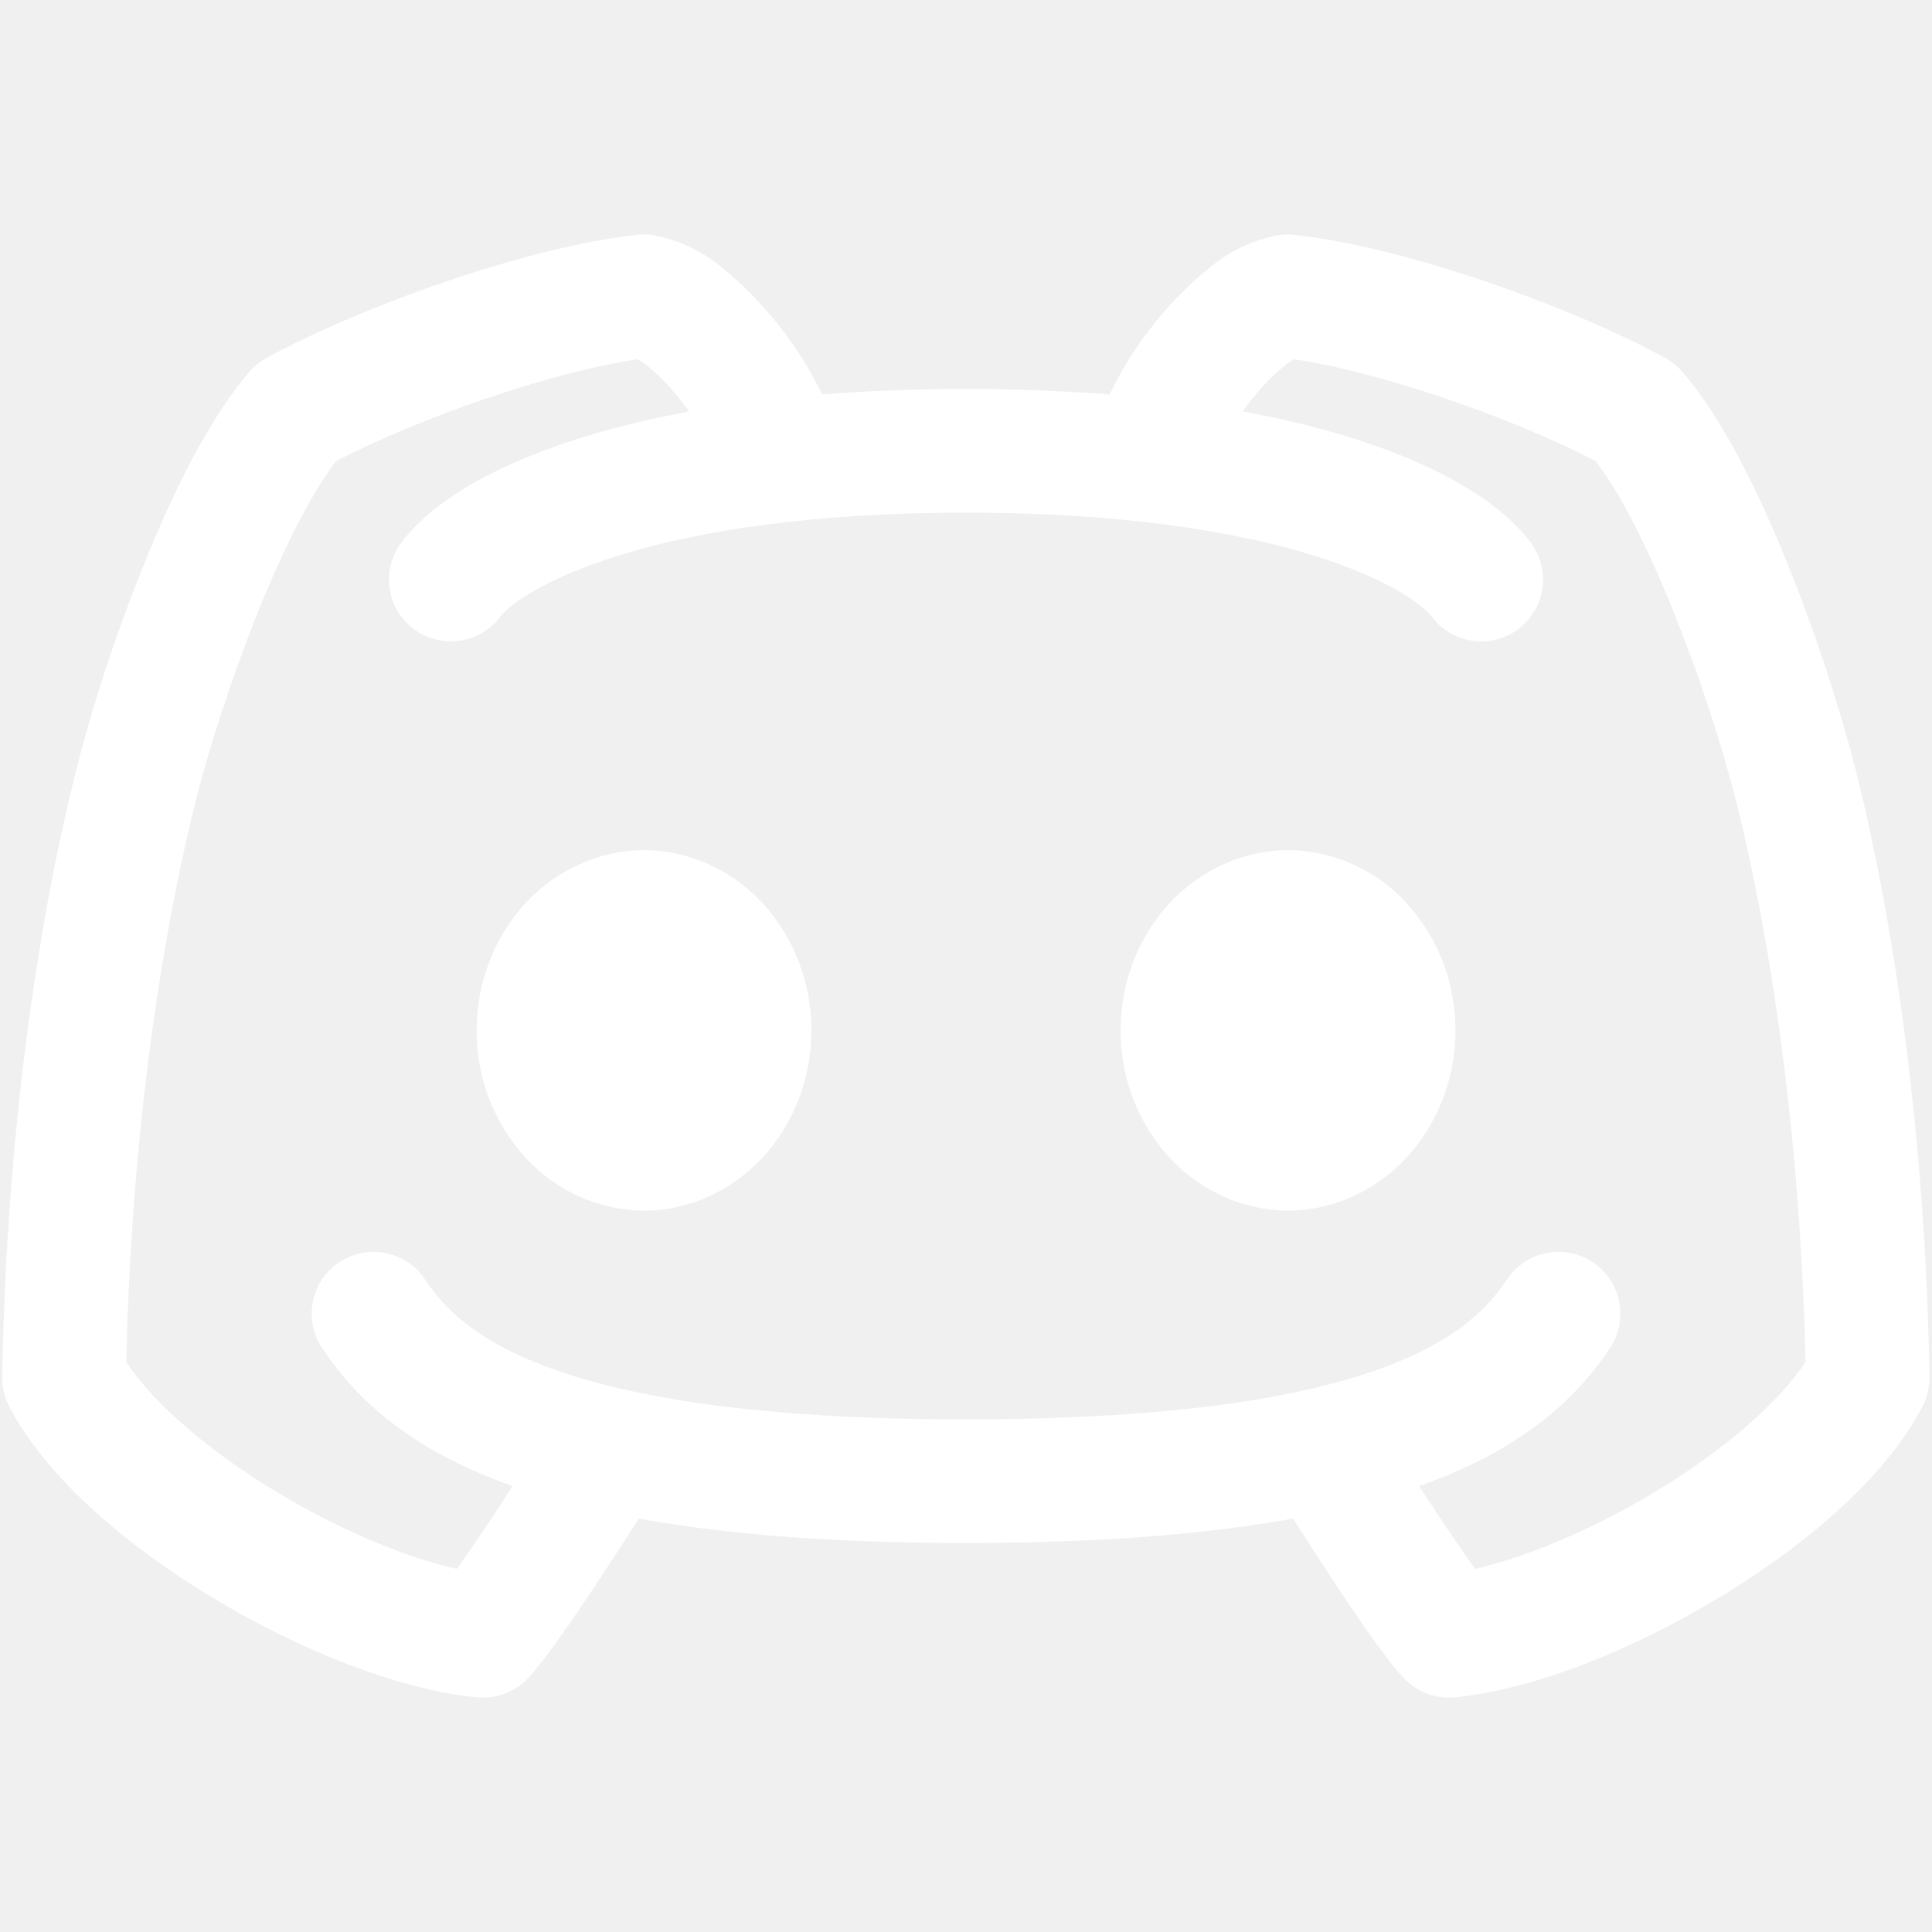
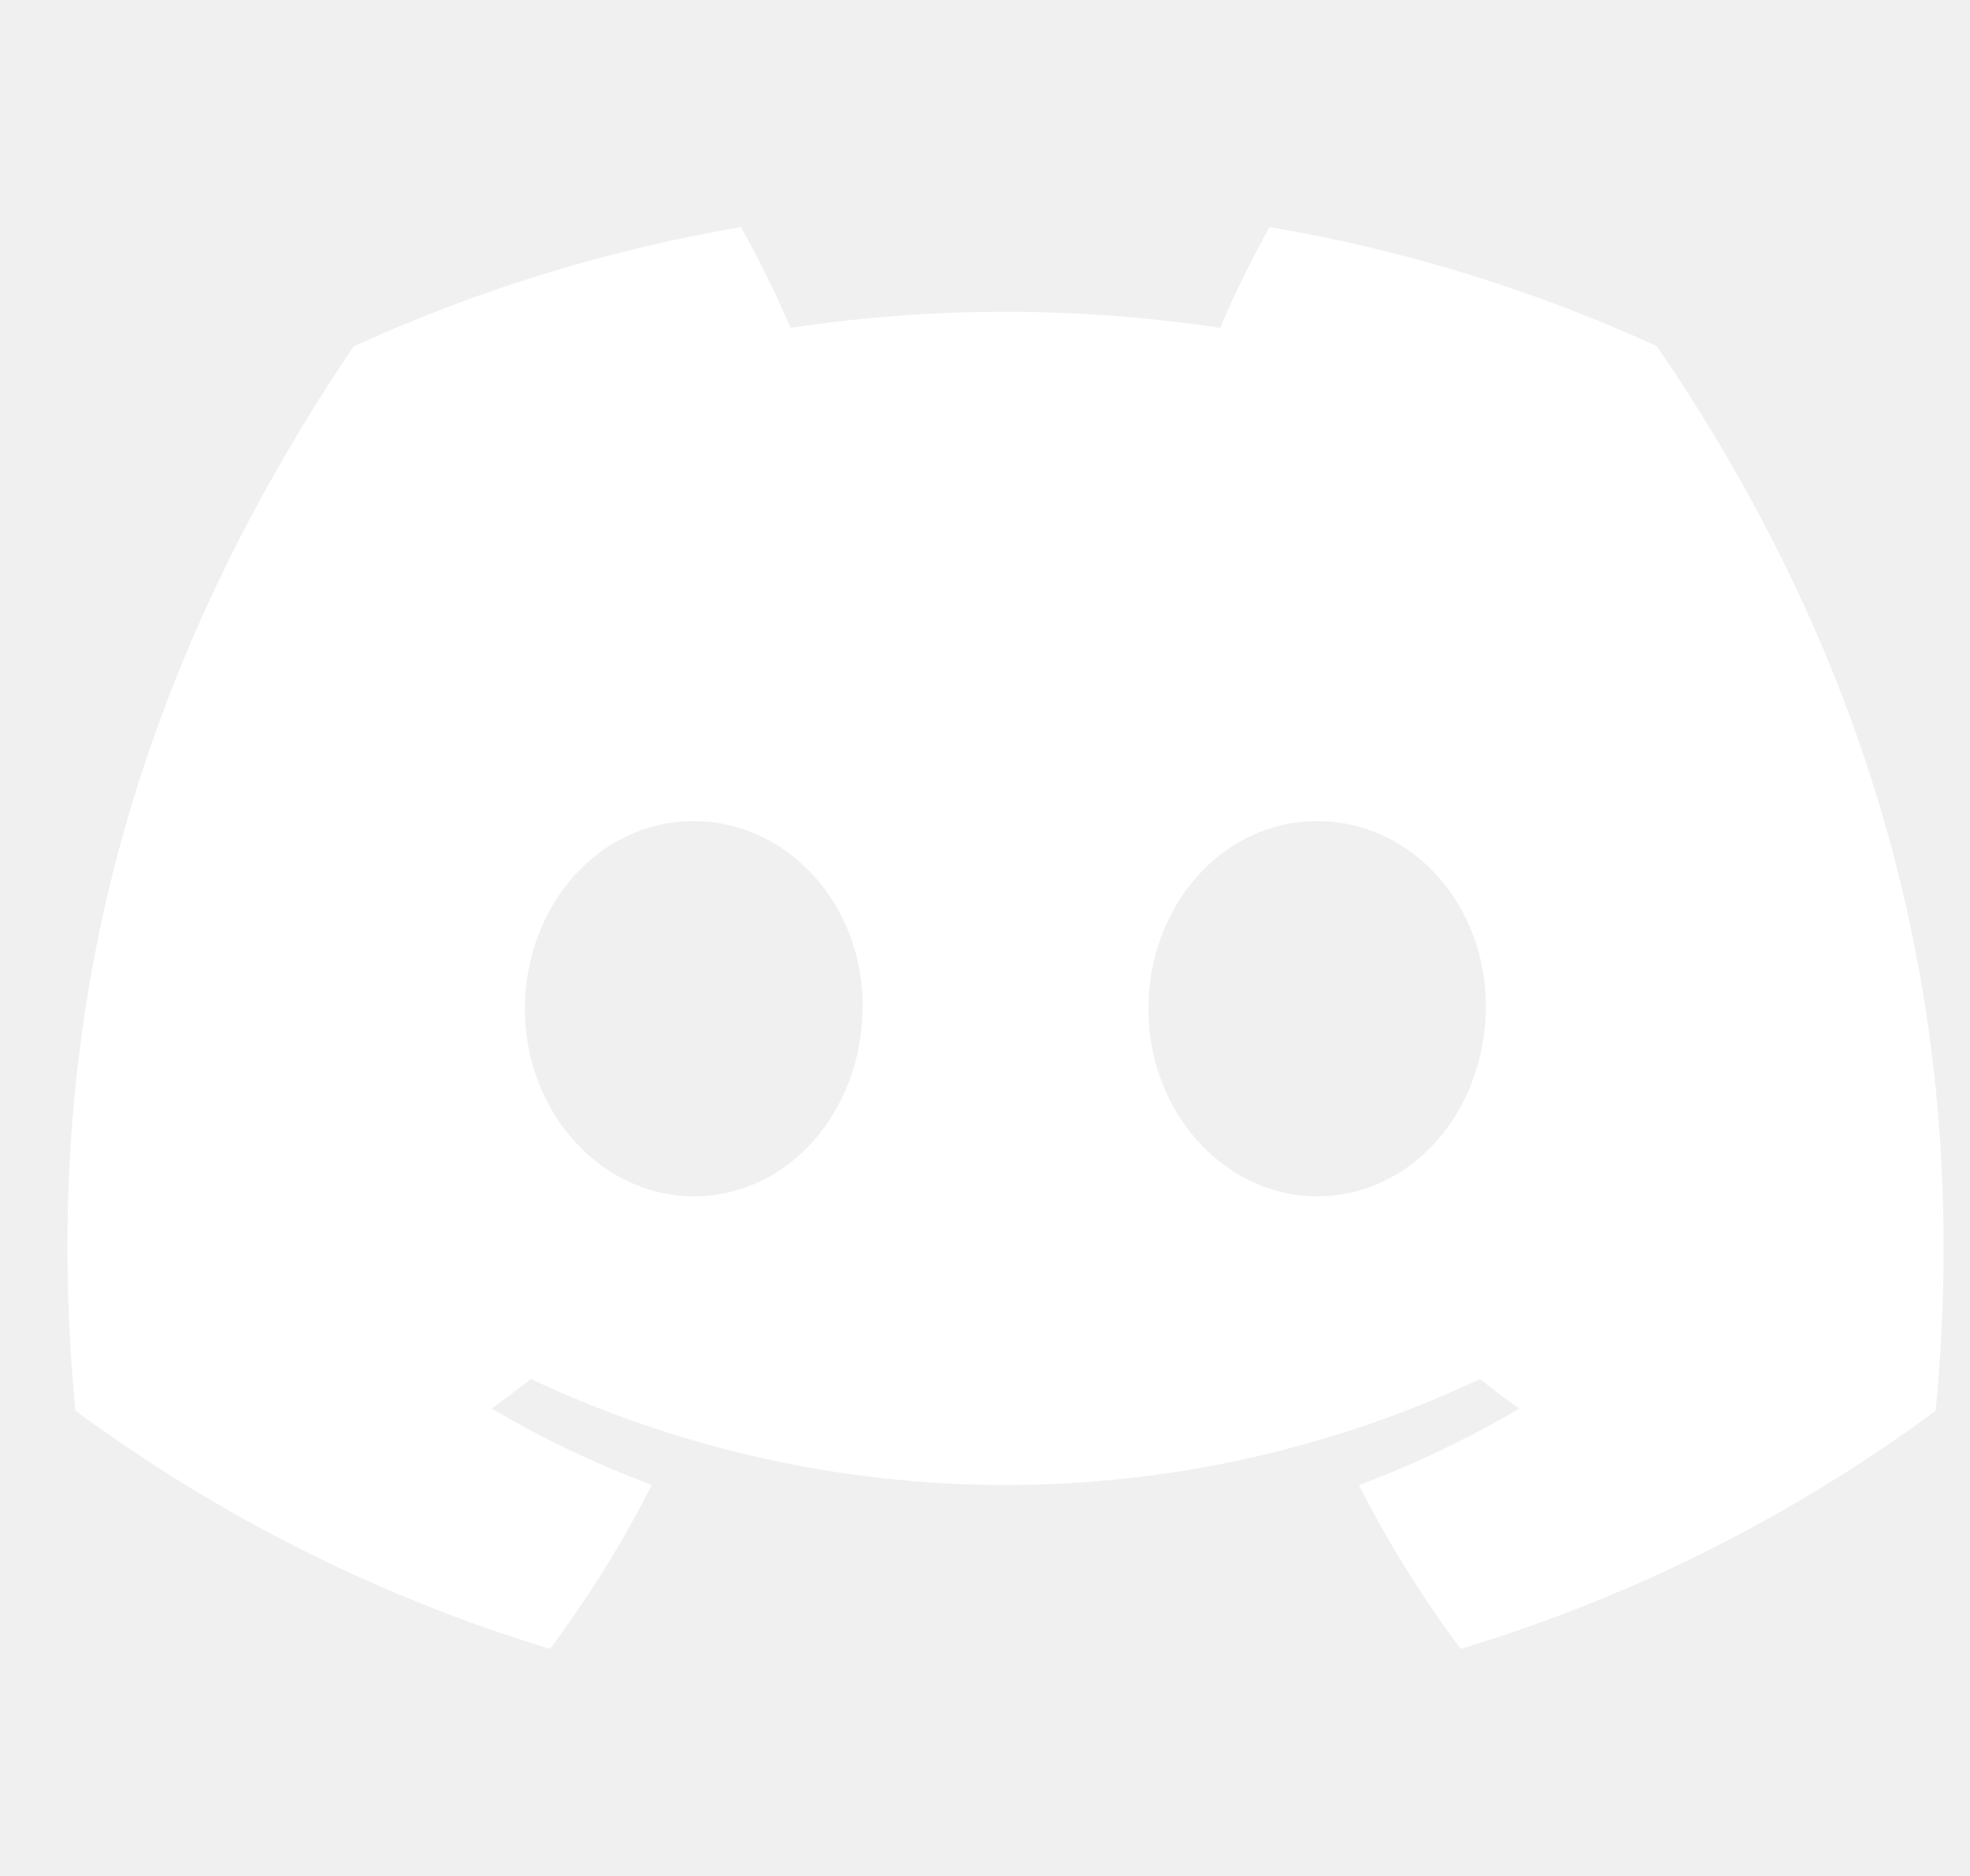
- <svg xmlns="http://www.w3.org/2000/svg" width="20" height="20" viewBox="0 0 20 20" fill="none">
-   <path fill-rule="evenodd" clip-rule="evenodd" d="M6.767 2.435C6.711 2.426 6.654 2.424 6.598 2.431C5.476 2.552 3.77 3.157 2.762 3.704C2.695 3.74 2.635 3.788 2.586 3.845C2.167 4.324 1.787 5.104 1.49 5.843C1.183 6.6 0.93 7.4 0.787 7.979C0.315 9.859 0.058 12.116 0.023 14.257C0.022 14.364 0.048 14.47 0.098 14.564C0.498 15.328 1.36 16.036 2.224 16.553C3.098 17.077 4.118 17.491 4.939 17.571C5.037 17.58 5.137 17.566 5.229 17.531C5.321 17.496 5.404 17.439 5.471 17.367C5.676 17.144 6.026 16.624 6.29 16.22C6.41 16.036 6.523 15.86 6.611 15.72C7.494 15.88 8.6 15.973 10 15.973C11.398 15.973 12.504 15.88 13.387 15.72C13.475 15.861 13.587 16.036 13.707 16.219C13.971 16.624 14.32 17.144 14.527 17.367C14.594 17.439 14.677 17.496 14.769 17.531C14.861 17.566 14.961 17.58 15.059 17.571C15.88 17.491 16.899 17.077 17.772 16.553C18.636 16.036 19.499 15.328 19.9 14.564C19.95 14.469 19.975 14.364 19.974 14.257C19.94 12.116 19.682 9.857 19.212 7.977C19.024 7.251 18.788 6.538 18.507 5.843C18.21 5.104 17.83 4.323 17.412 3.845C17.362 3.788 17.302 3.74 17.235 3.704C16.228 3.157 14.522 2.552 13.399 2.431C13.343 2.425 13.287 2.426 13.231 2.435C12.98 2.483 12.744 2.592 12.544 2.752C12.097 3.112 11.736 3.567 11.486 4.084C10.992 4.045 10.496 4.026 10 4.027C9.464 4.027 8.968 4.047 8.511 4.083C8.261 3.566 7.899 3.112 7.452 2.752C7.253 2.592 7.018 2.483 6.767 2.435ZM14.691 15.384C14.879 15.673 15.071 15.959 15.268 16.241C15.796 16.121 16.47 15.841 17.115 15.455C17.839 15.021 18.414 14.521 18.691 14.099C18.647 12.091 18.399 10.005 17.971 8.288C17.797 7.619 17.579 6.962 17.32 6.321C17.054 5.657 16.767 5.095 16.518 4.772C15.651 4.323 14.284 3.848 13.394 3.719C13.367 3.735 13.341 3.753 13.316 3.772C13.206 3.859 13.105 3.957 13.015 4.065C12.962 4.128 12.912 4.192 12.864 4.259C13.271 4.333 13.634 4.423 13.955 4.521C14.867 4.801 15.524 5.188 15.846 5.616C15.947 5.752 15.991 5.922 15.967 6.09C15.943 6.258 15.853 6.41 15.718 6.512C15.65 6.562 15.574 6.599 15.492 6.62C15.411 6.641 15.326 6.645 15.243 6.633C15.075 6.609 14.924 6.52 14.822 6.384C14.743 6.28 14.4 5.997 13.579 5.744C12.786 5.501 11.619 5.307 10 5.307C8.382 5.307 7.214 5.501 6.422 5.745C5.6 5.999 5.258 6.279 5.179 6.384C5.129 6.451 5.065 6.508 4.993 6.551C4.921 6.593 4.841 6.622 4.757 6.633C4.589 6.657 4.419 6.614 4.283 6.512C4.216 6.461 4.159 6.398 4.116 6.326C4.073 6.254 4.045 6.174 4.033 6.09C4.009 5.922 4.053 5.752 4.155 5.616C4.476 5.187 5.134 4.803 6.046 4.523C6.366 4.423 6.728 4.335 7.134 4.26C7.086 4.193 7.035 4.128 6.982 4.065C6.892 3.957 6.792 3.859 6.682 3.772C6.657 3.753 6.63 3.735 6.603 3.719C5.714 3.848 4.347 4.323 3.48 4.772C3.23 5.096 2.944 5.657 2.676 6.321C2.392 7.028 2.156 7.771 2.027 8.288C1.598 10.005 1.35 12.091 1.307 14.099C1.584 14.523 2.158 15.021 2.882 15.456C3.528 15.843 4.2 16.123 4.73 16.241C4.929 15.96 5.121 15.674 5.307 15.384C4.26 15.012 3.699 14.501 3.334 13.955C3.287 13.884 3.255 13.806 3.239 13.723C3.222 13.641 3.222 13.556 3.239 13.474C3.256 13.391 3.288 13.313 3.335 13.243C3.382 13.173 3.442 13.113 3.512 13.067C3.582 13.02 3.661 12.988 3.743 12.971C3.826 12.955 3.911 12.955 3.993 12.972C4.076 12.989 4.154 13.021 4.224 13.068C4.294 13.115 4.354 13.175 4.4 13.245C4.747 13.768 5.659 14.693 10 14.693C14.343 14.693 15.254 13.768 15.6 13.245C15.694 13.104 15.841 13.005 16.007 12.972C16.174 12.938 16.347 12.973 16.488 13.067C16.63 13.161 16.728 13.307 16.762 13.474C16.795 13.64 16.761 13.813 16.667 13.955C16.302 14.501 15.739 15.013 14.691 15.384ZM5.44 9.349C5.766 9 6.207 8.803 6.667 8.8C7.127 8.803 7.568 9 7.894 9.349C8.218 9.7 8.4 10.173 8.4 10.667C8.4 11.16 8.218 11.633 7.894 11.984C7.568 12.333 7.127 12.531 6.667 12.533C6.436 12.531 6.208 12.481 5.996 12.386C5.785 12.292 5.596 12.155 5.44 11.984C5.112 11.624 4.931 11.154 4.934 10.667C4.934 10.173 5.116 9.7 5.44 9.349ZM13.334 8.8C12.874 8.803 12.432 9 12.107 9.349C11.783 9.7 11.6 10.173 11.6 10.667C11.6 11.16 11.783 11.633 12.107 11.984C12.432 12.333 12.874 12.531 13.334 12.533C13.794 12.531 14.235 12.333 14.56 11.984C14.884 11.633 15.067 11.16 15.067 10.667C15.067 10.173 14.884 9.7 14.56 9.349C14.405 9.178 14.215 9.041 14.004 8.947C13.793 8.852 13.565 8.802 13.334 8.8Z" fill="white" />
+ <svg xmlns="http://www.w3.org/2000/svg" width="21" height="20" viewBox="0 0 21 20" fill="none">
+   <g clip-path="url(#clip0_3251_76235)">
+     <g clip-path="url(#clip1_3251_76235)">
+       <path d="M17.661 3.69C16.347 3.089 14.96 2.662 13.534 2.421C13.339 2.769 13.163 3.128 13.006 3.495C11.488 3.267 9.945 3.267 8.427 3.495C8.27 3.128 8.093 2.77 7.898 2.421C6.472 2.664 5.084 3.092 3.769 3.694C1.158 7.557 0.45 11.325 0.804 15.039C2.333 16.168 4.045 17.028 5.864 17.579C6.274 17.028 6.637 16.443 6.948 15.831C6.356 15.61 5.785 15.338 5.241 15.017C5.384 14.913 5.524 14.806 5.66 14.702C7.242 15.446 8.97 15.832 10.719 15.832C12.468 15.832 14.195 15.446 15.778 14.702C15.915 14.814 16.055 14.921 16.196 15.017C15.651 15.338 15.079 15.611 14.486 15.833C14.797 16.445 15.16 17.029 15.57 17.579C17.391 17.03 19.104 16.171 20.634 15.04C21.049 10.733 19.924 7 17.661 3.69ZM7.396 12.754C6.41 12.754 5.595 11.859 5.595 10.758C5.595 9.657 6.382 8.754 7.393 8.754C8.405 8.754 9.213 9.657 9.196 10.758C9.179 11.859 8.402 12.754 7.396 12.754ZM14.041 12.754C13.053 12.754 12.242 11.859 12.242 10.758C12.242 9.657 13.028 8.754 14.041 8.754C15.054 8.754 15.856 9.657 15.839 10.758C15.822 11.859 15.046 12.754 14.041 12.754Z" fill="white" />
+     </g>
+   </g>
+   <defs>
+     <clipPath id="clip0_3251_76235">
+       <rect width="20" height="20" fill="white" transform="translate(0.71875)" />
+     </clipPath>
+     <clipPath id="clip1_3251_76235">
+       <rect width="20" height="15.158" fill="white" transform="translate(0.71875 2.4209)" />
+     </clipPath>
+   </defs>
</svg>
